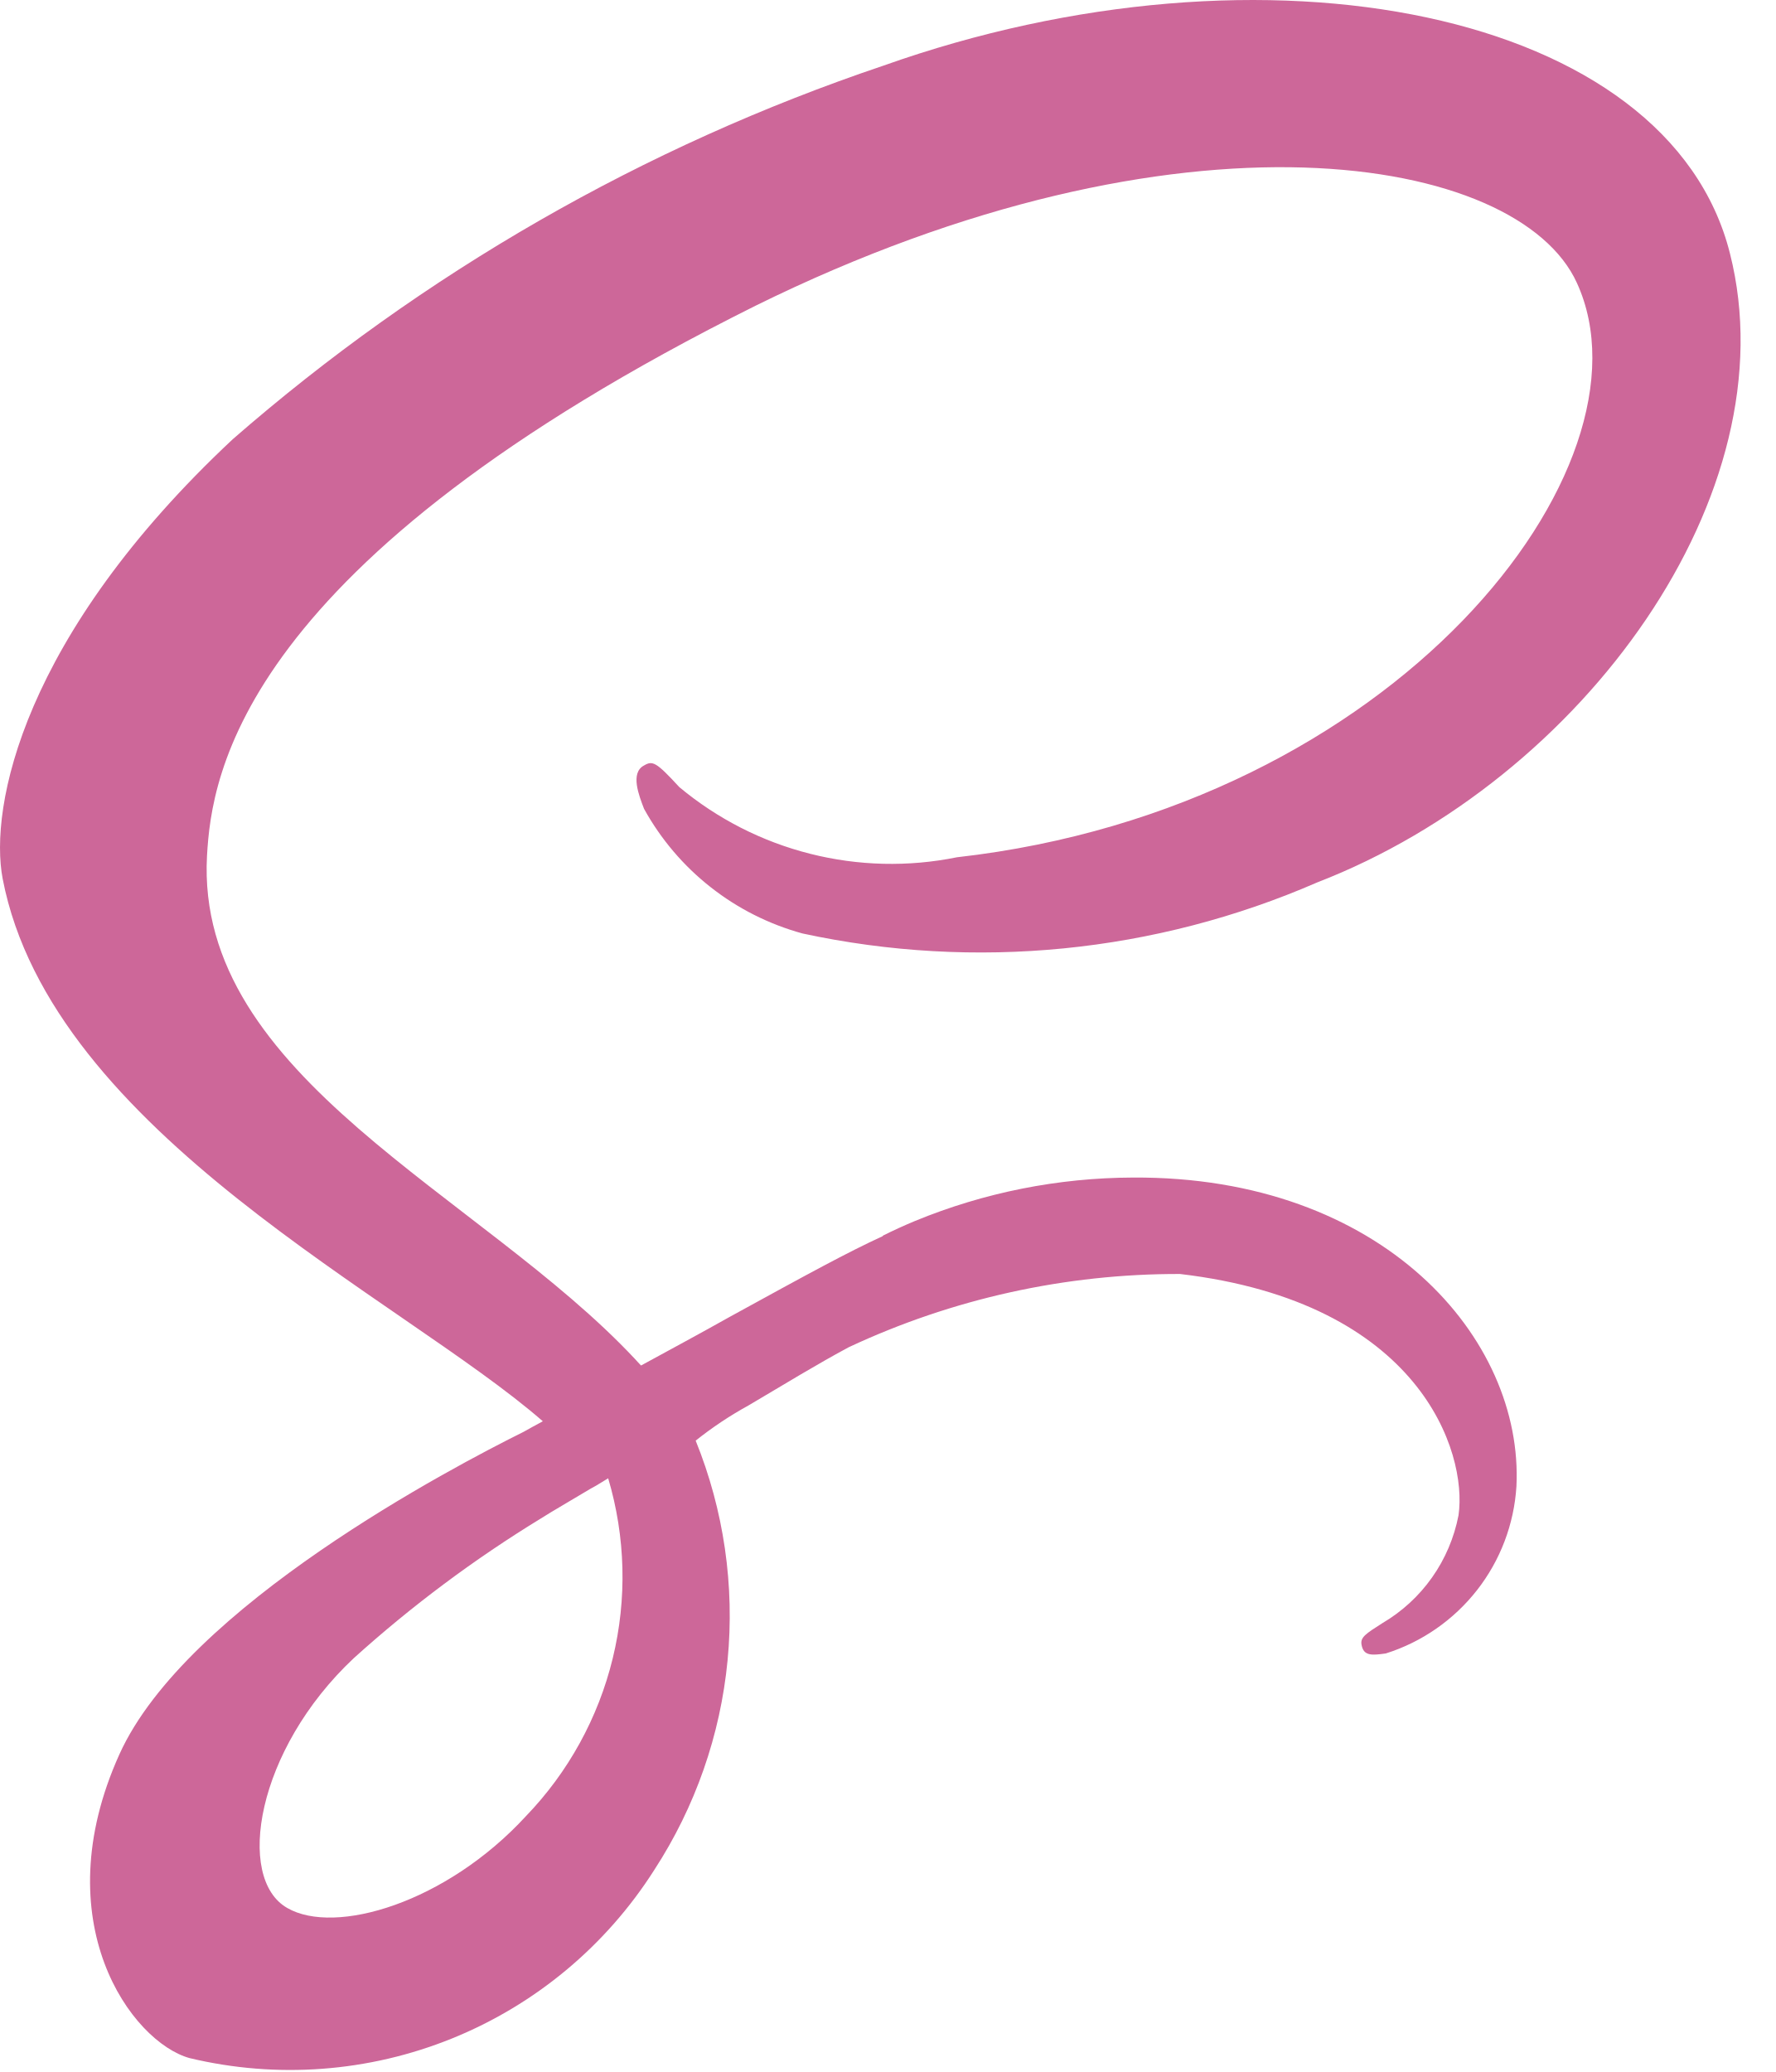
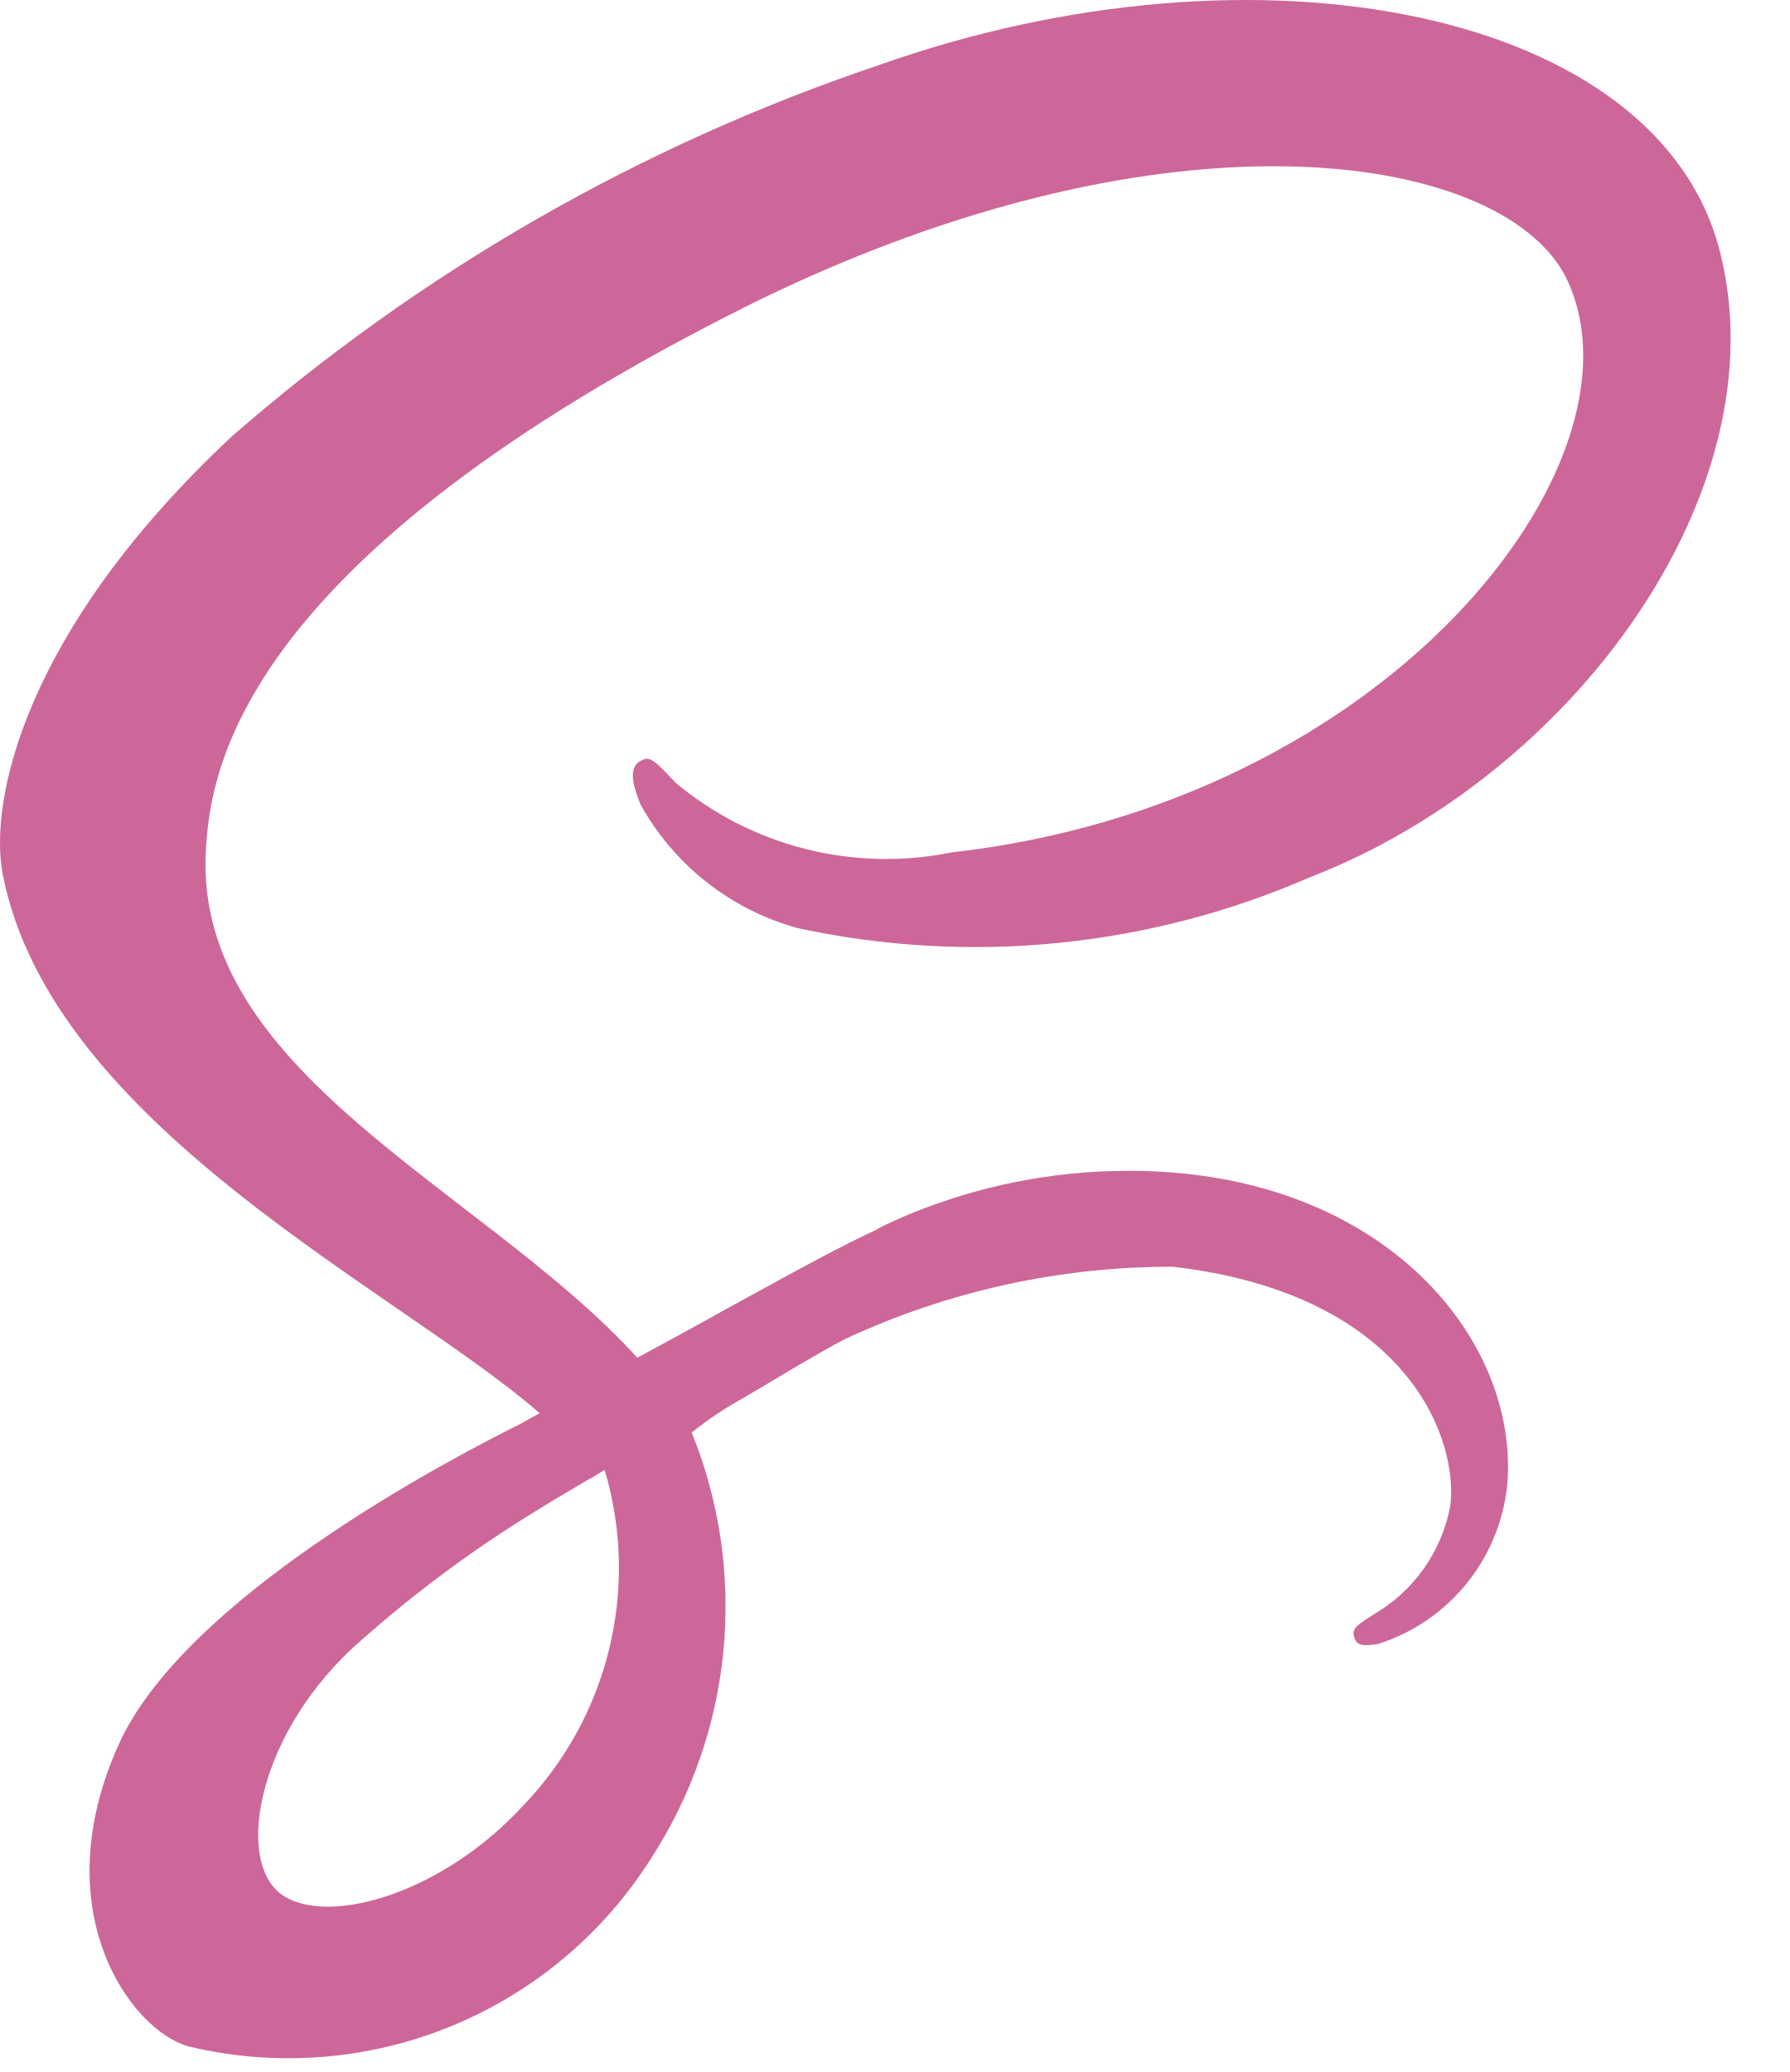
- <svg xmlns="http://www.w3.org/2000/svg" width="30" height="35" viewBox="0 0 30 35" fill="none">
-   <path d="M14.916 20.879C14.315 21.155 13.656 21.515 12.337 22.239C11.837 22.52 11.315 22.801 10.829 23.066C10.795 23.033 10.76 22.99 10.726 22.955C8.117 20.168 3.292 18.199 3.497 14.455C3.574 13.091 4.042 9.511 12.764 5.164C19.941 1.626 25.652 2.606 26.639 4.78C28.056 7.879 23.577 13.645 16.165 14.481C15.344 14.648 14.497 14.627 13.686 14.422C12.874 14.217 12.119 13.832 11.476 13.296C11.084 12.87 11.025 12.845 10.88 12.93C10.641 13.055 10.795 13.441 10.88 13.663C11.163 14.175 11.545 14.625 12.005 14.986C12.464 15.348 12.992 15.613 13.556 15.768C16.473 16.398 19.514 16.097 22.251 14.906C26.744 13.168 30.251 8.334 29.224 4.281C28.192 0.173 21.372 -1.182 14.92 1.11C10.879 2.472 7.145 4.616 3.932 7.419C0.377 10.744 -0.185 13.634 0.045 14.844C0.872 19.14 6.795 21.936 9.17 24.008C9.046 24.074 8.939 24.134 8.846 24.186C7.661 24.775 3.144 27.136 2.017 29.634C0.739 32.464 2.222 34.493 3.202 34.765C4.679 35.119 6.23 35.003 7.637 34.433C9.045 33.863 10.239 32.867 11.054 31.585C11.745 30.522 12.17 29.308 12.291 28.046C12.413 26.784 12.228 25.511 11.752 24.335C12.033 24.111 12.332 23.912 12.647 23.739C13.252 23.381 13.829 23.029 14.34 22.756C16.091 21.937 18.001 21.515 19.934 21.52C23.991 21.998 24.792 24.529 24.639 25.595C24.566 25.973 24.414 26.332 24.192 26.646C23.97 26.961 23.683 27.224 23.351 27.419C23.07 27.598 22.976 27.658 23.001 27.785C23.035 27.973 23.171 27.964 23.41 27.93C24.019 27.738 24.556 27.365 24.951 26.861C25.345 26.358 25.577 25.747 25.617 25.109C25.742 22.609 23.359 19.866 19.139 19.891C17.875 19.895 16.624 20.144 15.456 20.625C15.269 20.703 15.086 20.786 14.91 20.875L14.916 20.879ZM8.885 30.678C7.537 32.144 5.662 32.698 4.852 32.229C3.977 31.729 4.324 29.56 5.977 28.009C6.956 27.125 8.015 26.335 9.14 25.648C9.336 25.523 9.626 25.358 9.975 25.148L10.069 25.096L10.274 24.971C10.568 25.96 10.595 27.01 10.351 28.012C10.107 29.015 9.601 29.935 8.885 30.678Z" fill="#CD6799" />
+ <svg xmlns="http://www.w3.org/2000/svg" width="19" height="22" viewBox="0 0 19 22" fill="none">
+   <path d="M9.323 13.049C8.947 13.222 8.535 13.447 7.711 13.899C7.398 14.075 7.072 14.251 6.768 14.416C6.747 14.395 6.725 14.369 6.704 14.347C5.073 12.605 2.058 11.374 2.186 9.034C2.233 8.182 2.526 5.945 7.977 3.227C12.463 1.016 16.033 1.629 16.649 2.988C17.535 4.924 14.736 8.528 10.103 9.051C9.59 9.155 9.061 9.142 8.553 9.014C8.046 8.886 7.574 8.645 7.173 8.31C6.927 8.044 6.891 8.028 6.8 8.081C6.651 8.159 6.747 8.401 6.8 8.539C6.977 8.859 7.216 9.14 7.503 9.366C7.79 9.592 8.12 9.758 8.473 9.855C10.296 10.249 12.197 10.06 13.907 9.316C16.715 8.23 18.907 5.209 18.265 2.676C17.62 0.108 13.358 -0.739 9.325 0.694C6.799 1.545 4.466 2.885 2.458 4.637C0.236 6.715 -0.116 8.521 0.028 9.277C0.545 11.963 4.247 13.71 5.731 15.005C5.654 15.046 5.587 15.084 5.529 15.117C4.788 15.485 1.965 16.96 1.261 18.521C0.462 20.29 1.389 21.558 2.001 21.728C2.924 21.95 3.894 21.877 4.773 21.521C5.653 21.164 6.4 20.542 6.908 19.741C7.341 19.076 7.606 18.317 7.682 17.529C7.758 16.74 7.643 15.944 7.345 15.21C7.521 15.069 7.708 14.945 7.905 14.837C8.283 14.613 8.643 14.393 8.962 14.223C10.057 13.711 11.25 13.447 12.459 13.45C14.994 13.748 15.495 15.331 15.399 15.997C15.354 16.233 15.259 16.457 15.12 16.654C14.981 16.851 14.802 17.015 14.594 17.137C14.419 17.248 14.36 17.286 14.376 17.366C14.397 17.483 14.482 17.477 14.631 17.456C15.012 17.336 15.348 17.103 15.594 16.788C15.84 16.474 15.986 16.092 16.011 15.693C16.089 14.13 14.599 12.416 11.962 12.432C11.172 12.434 10.39 12.59 9.66 12.891C9.543 12.939 9.429 12.991 9.319 13.047L9.323 13.049ZM5.553 19.174C4.711 20.09 3.539 20.436 3.033 20.143C2.486 19.831 2.702 18.475 3.736 17.506C4.347 16.953 5.009 16.459 5.712 16.03C5.835 15.952 6.016 15.848 6.234 15.717L6.293 15.685L6.421 15.607C6.605 16.225 6.622 16.881 6.469 17.508C6.317 18.134 6.001 18.709 5.553 19.174Z" fill="#CD6799" />
</svg>
